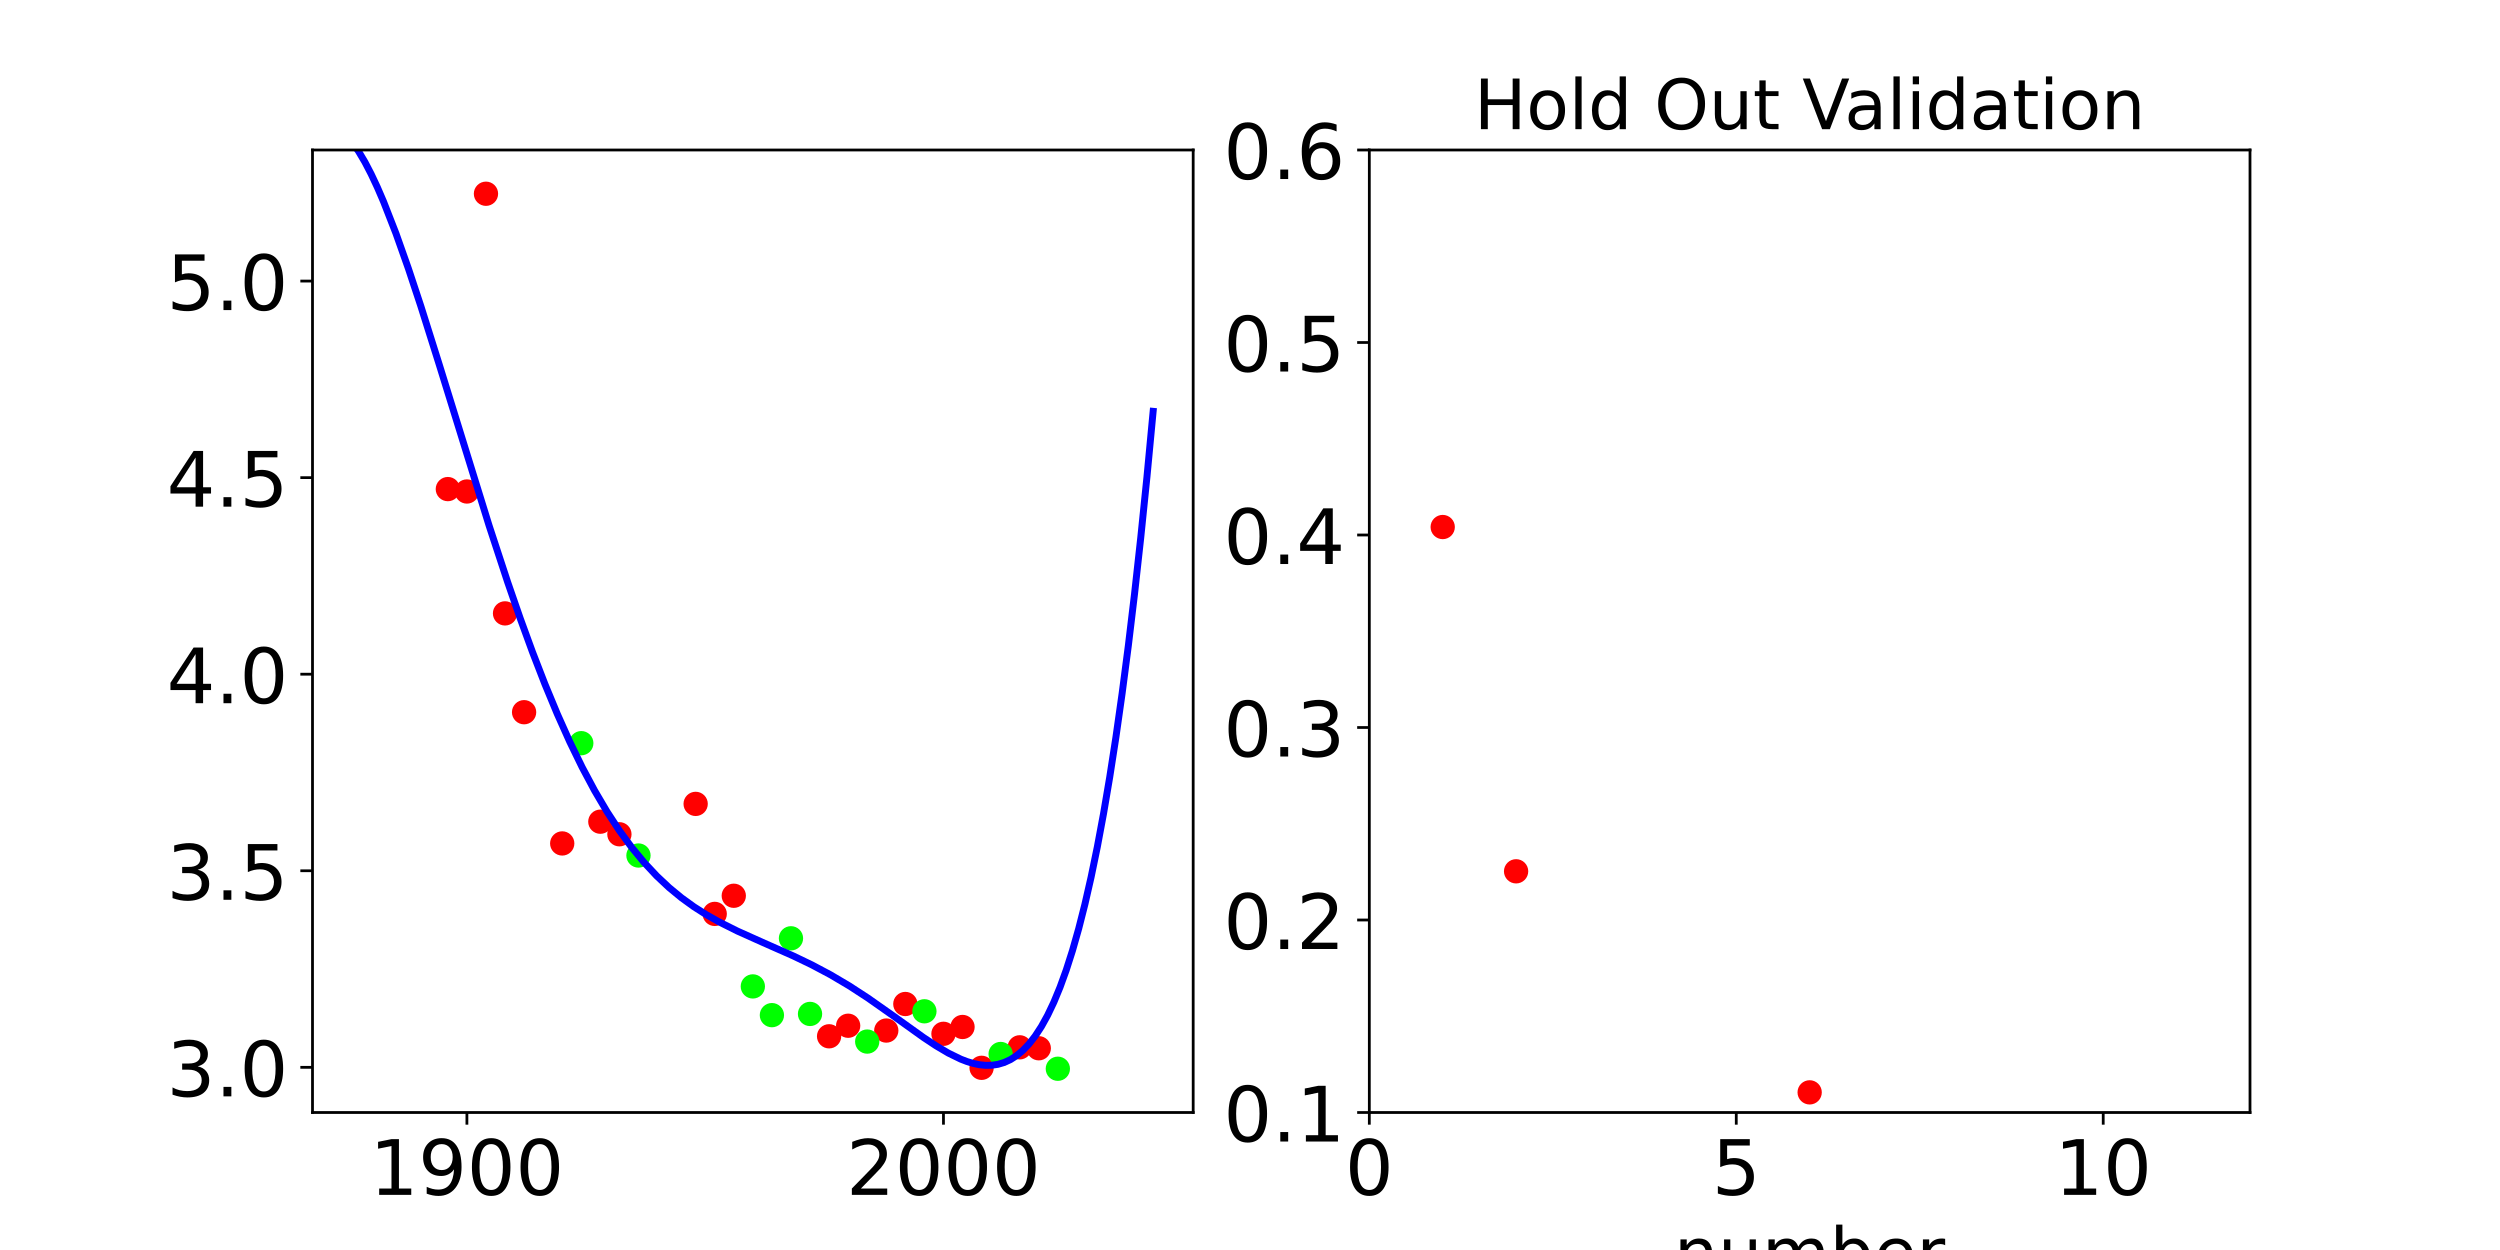
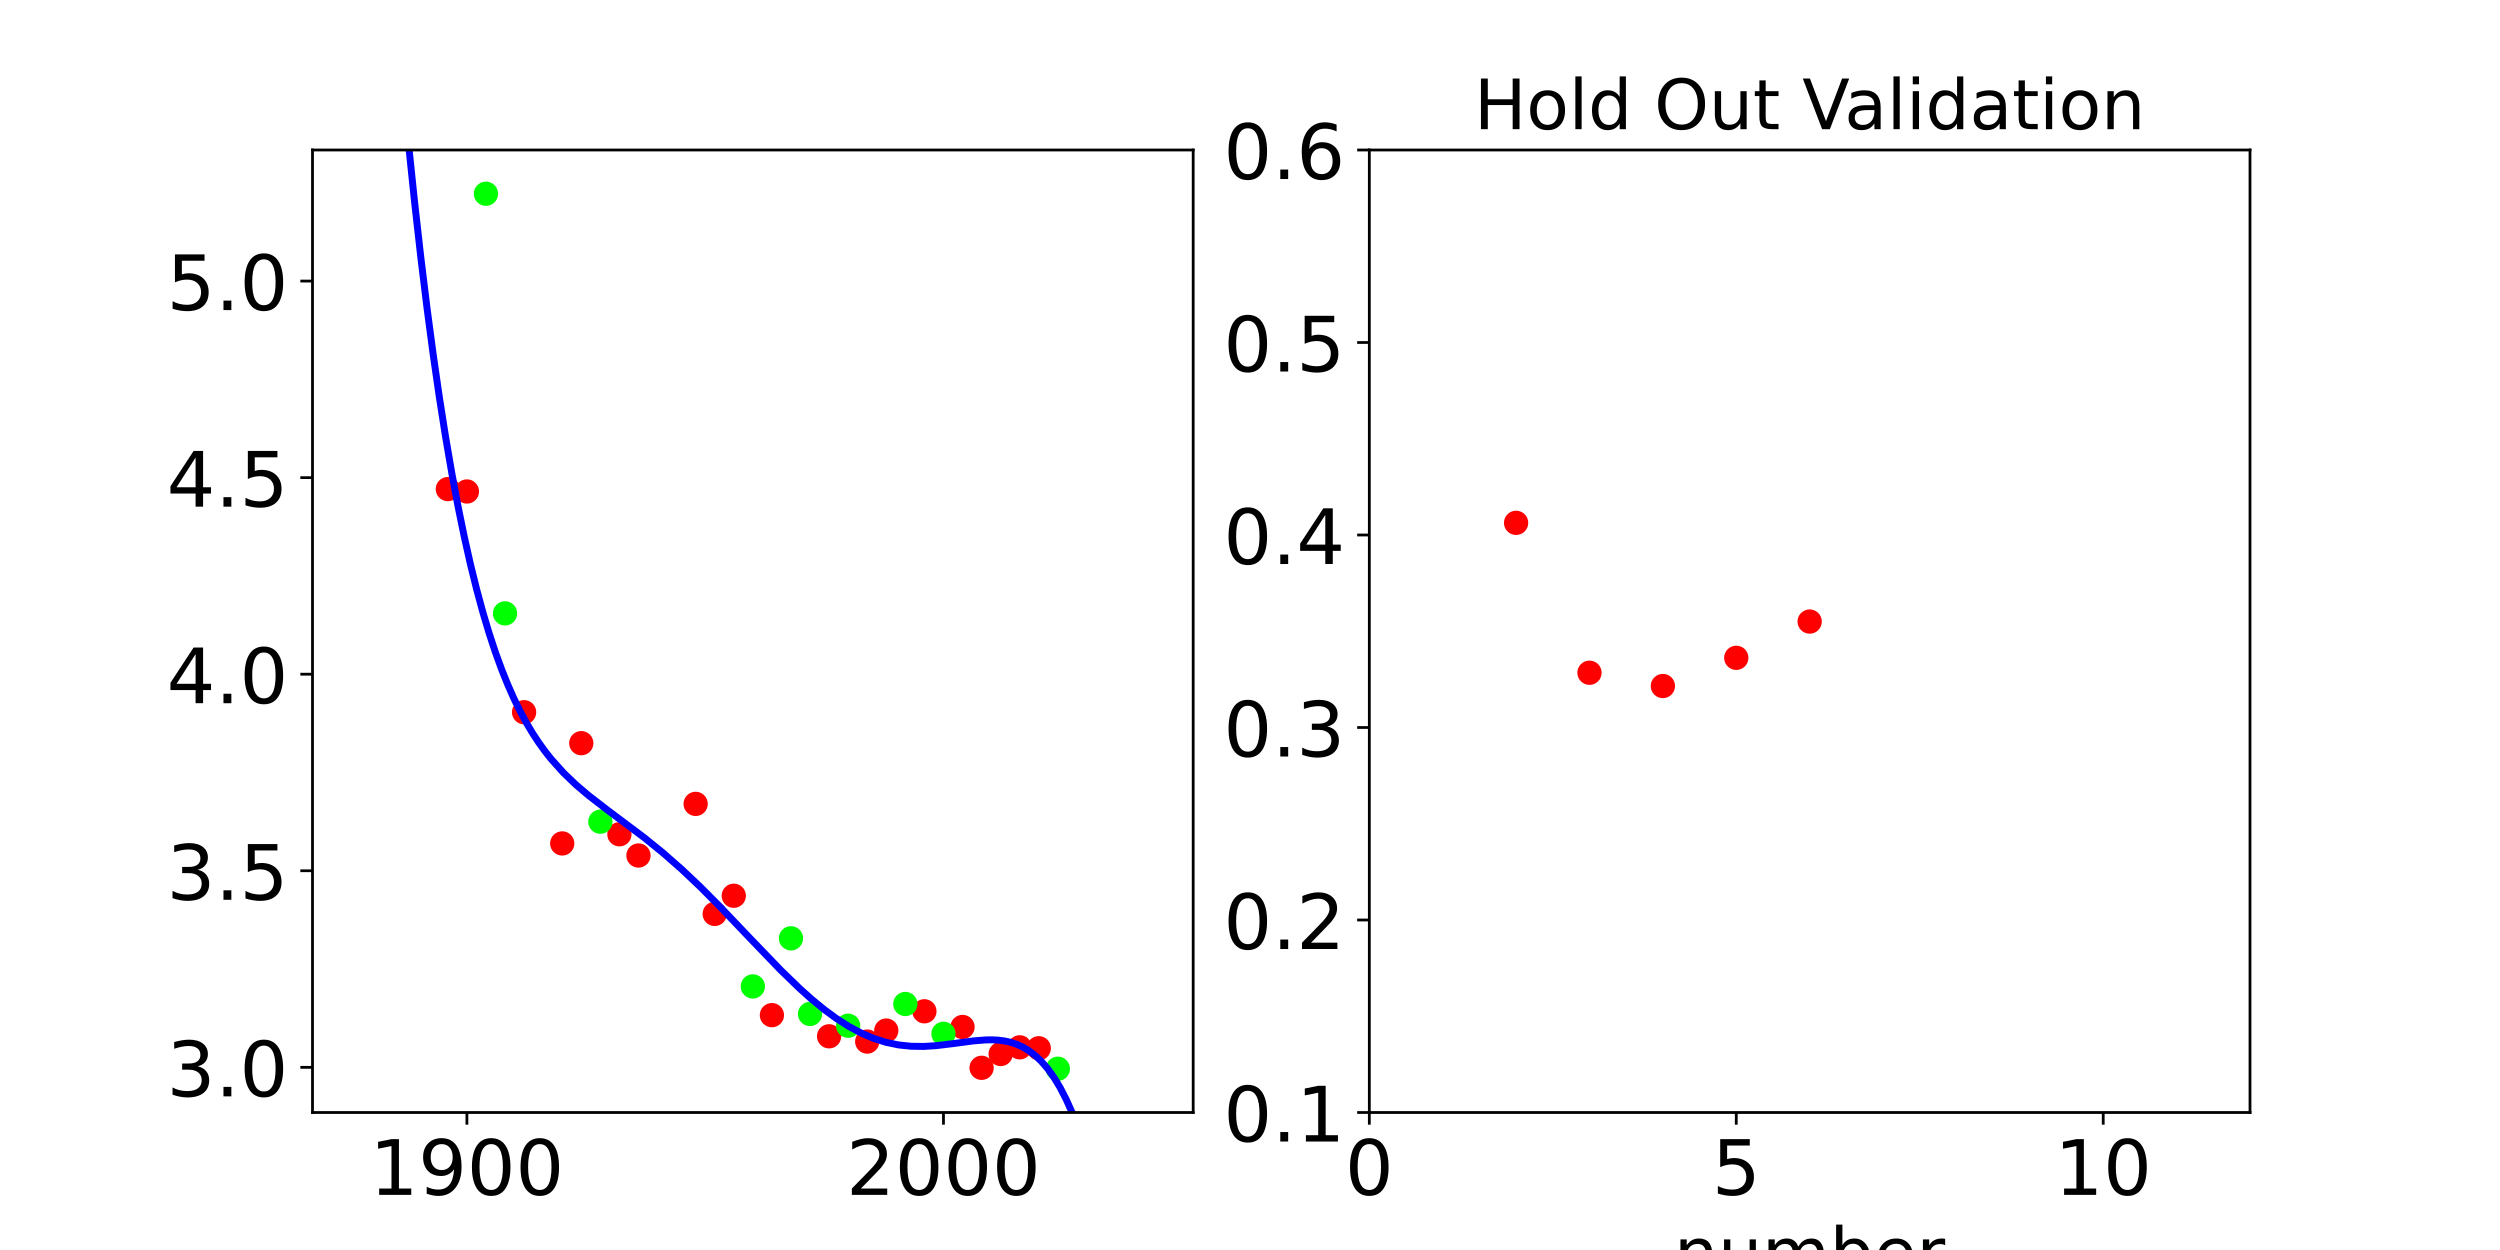
<svg xmlns="http://www.w3.org/2000/svg" xmlns:xlink="http://www.w3.org/1999/xlink" width="720pt" height="360pt" viewBox="0 0 720 360" version="1.1">
  <defs>
    <style type="text/css">*{stroke-linejoin: round; stroke-linecap: butt}</style>
  </defs>
  <g id="figure_1">
    <g id="patch_1">
      <path d="M 0 360  L 720 360  L 720 0  L 0 0  L 0 360  z " style="fill: none" />
    </g>
    <g id="axes_1">
      <g id="patch_2">
        <path d="M 90 320.4  L 343.636 320.4  L 343.636 43.2  L 90 43.2  L 90 320.4  z " style="fill: none" />
      </g>
      <g id="matplotlib.axis_1">
        <g id="xtick_1">
          <g id="line2d_1">
            <defs>
-               <path id="md21d99e1ff" d="M 0 0  L 0 3.5  " style="stroke: #000000; stroke-width: 0.8" />
+               <path id="md16428fad0" d="M 0 0  L 0 3.5  " style="stroke: #000000; stroke-width: 0.8" />
            </defs>
            <g>
-               <use xlink:href="#md21d99e1ff" x="134.469" y="320.4" style="stroke: #000000; stroke-width: 0.8" />
+               <use xlink:href="#md16428fad0" x="134.469" y="320.4" style="stroke: #000000; stroke-width: 0.8" />
            </g>
          </g>
          <g id="text_1">
            <g transform="translate(106.4737 344.1166) scale(0.22 -0.22)">
              <defs>
                <path id="DejaVuSans-31" d="M 794 531  L 1825 531  L 1825 4091  L 703 3866  L 703 4441  L 1819 4666  L 2450 4666  L 2450 531  L 3481 531  L 3481 0  L 794 0  L 794 531  z " transform="scale(0.015625)" />
                <path id="DejaVuSans-39" d="M 703 97  L 703 672  Q 941 559 1184 500  Q 1428 441 1663 441  Q 2288 441 2617 861  Q 2947 1281 2994 2138  Q 2813 1869 2534 1725  Q 2256 1581 1919 1581  Q 1219 1581 811 2004  Q 403 2428 403 3163  Q 403 3881 828 4315  Q 1253 4750 1959 4750  Q 2769 4750 3195 4129  Q 3622 3509 3622 2328  Q 3622 1225 3098 567  Q 2575 -91 1691 -91  Q 1453 -91 1209 -44  Q 966 3 703 97  z M 1959 2075  Q 2384 2075 2632 2365  Q 2881 2656 2881 3163  Q 2881 3666 2632 3958  Q 2384 4250 1959 4250  Q 1534 4250 1286 3958  Q 1038 3666 1038 3163  Q 1038 2656 1286 2365  Q 1534 2075 1959 2075  z " transform="scale(0.015625)" />
                <path id="DejaVuSans-30" d="M 2034 4250  Q 1547 4250 1301 3770  Q 1056 3291 1056 2328  Q 1056 1369 1301 889  Q 1547 409 2034 409  Q 2525 409 2770 889  Q 3016 1369 3016 2328  Q 3016 3291 2770 3770  Q 2525 4250 2034 4250  z M 2034 4750  Q 2819 4750 3233 4129  Q 3647 3509 3647 2328  Q 3647 1150 3233 529  Q 2819 -91 2034 -91  Q 1250 -91 836 529  Q 422 1150 422 2328  Q 422 3509 836 4129  Q 1250 4750 2034 4750  z " transform="scale(0.015625)" />
              </defs>
              <use xlink:href="#DejaVuSans-31" />
              <use xlink:href="#DejaVuSans-39" transform="translate(63.62305 0)" />
              <use xlink:href="#DejaVuSans-30" transform="translate(127.2461 0)" />
              <use xlink:href="#DejaVuSans-30" transform="translate(190.8691 0)" />
            </g>
          </g>
        </g>
        <g id="xtick_2">
          <g id="line2d_2">
            <g>
-               <use xlink:href="#md21d99e1ff" x="271.718" y="320.4" style="stroke: #000000; stroke-width: 0.8" />
+               <use xlink:href="#md16428fad0" x="271.718" y="320.4" style="stroke: #000000; stroke-width: 0.8" />
            </g>
          </g>
          <g id="text_2">
            <g transform="translate(243.7228 344.1166) scale(0.22 -0.22)">
              <defs>
                <path id="DejaVuSans-32" d="M 1228 531  L 3431 531  L 3431 0  L 469 0  L 469 531  Q 828 903 1448 1529  Q 2069 2156 2228 2338  Q 2531 2678 2651 2914  Q 2772 3150 2772 3378  Q 2772 3750 2511 3984  Q 2250 4219 1831 4219  Q 1534 4219 1204 4116  Q 875 4013 500 3803  L 500 4441  Q 881 4594 1212 4672  Q 1544 4750 1819 4750  Q 2544 4750 2975 4387  Q 3406 4025 3406 3419  Q 3406 3131 3298 2873  Q 3191 2616 2906 2266  Q 2828 2175 2409 1742  Q 1991 1309 1228 531  z " transform="scale(0.015625)" />
              </defs>
              <use xlink:href="#DejaVuSans-32" />
              <use xlink:href="#DejaVuSans-30" transform="translate(63.62305 0)" />
              <use xlink:href="#DejaVuSans-30" transform="translate(127.2461 0)" />
              <use xlink:href="#DejaVuSans-30" transform="translate(190.8691 0)" />
            </g>
          </g>
        </g>
      </g>
      <g id="matplotlib.axis_2">
        <g id="ytick_1">
          <g id="line2d_3">
            <defs>
-               <path id="mb23307ee81" d="M 0 0  L -3.5 0  " style="stroke: #000000; stroke-width: 0.8" />
+               <path id="mb22f0baebd" d="M 0 0  L -3.5 0  " style="stroke: #000000; stroke-width: 0.8" />
            </defs>
            <g>
-               <use xlink:href="#mb23307ee81" x="90" y="307.393" style="stroke: #000000; stroke-width: 0.8" />
+               <use xlink:href="#mb22f0baebd" x="90" y="307.393" style="stroke: #000000; stroke-width: 0.8" />
            </g>
          </g>
          <g id="text_3">
            <g transform="translate(48.01313 315.7513) scale(0.22 -0.22)">
              <defs>
                <path id="DejaVuSans-33" d="M 2597 2516  Q 3050 2419 3304 2112  Q 3559 1806 3559 1356  Q 3559 666 3084 287  Q 2609 -91 1734 -91  Q 1441 -91 1130 -33  Q 819 25 488 141  L 488 750  Q 750 597 1062 519  Q 1375 441 1716 441  Q 2309 441 2620 675  Q 2931 909 2931 1356  Q 2931 1769 2642 2001  Q 2353 2234 1838 2234  L 1294 2234  L 1294 2753  L 1863 2753  Q 2328 2753 2575 2939  Q 2822 3125 2822 3475  Q 2822 3834 2567 4026  Q 2313 4219 1838 4219  Q 1578 4219 1281 4162  Q 984 4106 628 3988  L 628 4550  Q 988 4650 1302 4700  Q 1616 4750 1894 4750  Q 2613 4750 3031 4423  Q 3450 4097 3450 3541  Q 3450 3153 3228 2886  Q 3006 2619 2597 2516  z " transform="scale(0.015625)" />
                <path id="DejaVuSans-2e" d="M 684 794  L 1344 794  L 1344 0  L 684 0  L 684 794  z " transform="scale(0.015625)" />
              </defs>
              <use xlink:href="#DejaVuSans-33" />
              <use xlink:href="#DejaVuSans-2e" transform="translate(63.62305 0)" />
              <use xlink:href="#DejaVuSans-30" transform="translate(95.41016 0)" />
            </g>
          </g>
        </g>
        <g id="ytick_2">
          <g id="line2d_4">
            <g>
-               <use xlink:href="#mb23307ee81" x="90" y="250.781" style="stroke: #000000; stroke-width: 0.8" />
+               <use xlink:href="#mb22f0baebd" x="90" y="250.781" style="stroke: #000000; stroke-width: 0.8" />
            </g>
          </g>
          <g id="text_4">
            <g transform="translate(48.01313 259.1393) scale(0.22 -0.22)">
              <defs>
                <path id="DejaVuSans-35" d="M 691 4666  L 3169 4666  L 3169 4134  L 1269 4134  L 1269 2991  Q 1406 3038 1543 3061  Q 1681 3084 1819 3084  Q 2600 3084 3056 2656  Q 3513 2228 3513 1497  Q 3513 744 3044 326  Q 2575 -91 1722 -91  Q 1428 -91 1123 -41  Q 819 9 494 109  L 494 744  Q 775 591 1075 516  Q 1375 441 1709 441  Q 2250 441 2565 725  Q 2881 1009 2881 1497  Q 2881 1984 2565 2268  Q 2250 2553 1709 2553  Q 1456 2553 1204 2497  Q 953 2441 691 2322  L 691 4666  z " transform="scale(0.015625)" />
              </defs>
              <use xlink:href="#DejaVuSans-33" />
              <use xlink:href="#DejaVuSans-2e" transform="translate(63.62305 0)" />
              <use xlink:href="#DejaVuSans-35" transform="translate(95.41016 0)" />
            </g>
          </g>
        </g>
        <g id="ytick_3">
          <g id="line2d_5">
            <g>
-               <use xlink:href="#mb23307ee81" x="90" y="194.169" style="stroke: #000000; stroke-width: 0.8" />
+               <use xlink:href="#mb22f0baebd" x="90" y="194.169" style="stroke: #000000; stroke-width: 0.8" />
            </g>
          </g>
          <g id="text_5">
            <g transform="translate(48.01313 202.5274) scale(0.22 -0.22)">
              <defs>
                <path id="DejaVuSans-34" d="M 2419 4116  L 825 1625  L 2419 1625  L 2419 4116  z M 2253 4666  L 3047 4666  L 3047 1625  L 3713 1625  L 3713 1100  L 3047 1100  L 3047 0  L 2419 0  L 2419 1100  L 313 1100  L 313 1709  L 2253 4666  z " transform="scale(0.015625)" />
              </defs>
              <use xlink:href="#DejaVuSans-34" />
              <use xlink:href="#DejaVuSans-2e" transform="translate(63.62305 0)" />
              <use xlink:href="#DejaVuSans-30" transform="translate(95.41016 0)" />
            </g>
          </g>
        </g>
        <g id="ytick_4">
          <g id="line2d_6">
            <g>
-               <use xlink:href="#mb23307ee81" x="90" y="137.557" style="stroke: #000000; stroke-width: 0.8" />
+               <use xlink:href="#mb22f0baebd" x="90" y="137.557" style="stroke: #000000; stroke-width: 0.8" />
            </g>
          </g>
          <g id="text_6">
            <g transform="translate(48.01313 145.9154) scale(0.22 -0.22)">
              <use xlink:href="#DejaVuSans-34" />
              <use xlink:href="#DejaVuSans-2e" transform="translate(63.62305 0)" />
              <use xlink:href="#DejaVuSans-35" transform="translate(95.41016 0)" />
            </g>
          </g>
        </g>
        <g id="ytick_5">
          <g id="line2d_7">
            <g>
-               <use xlink:href="#mb23307ee81" x="90" y="80.945" style="stroke: #000000; stroke-width: 0.8" />
+               <use xlink:href="#mb22f0baebd" x="90" y="80.945" style="stroke: #000000; stroke-width: 0.8" />
            </g>
          </g>
          <g id="text_7">
            <g transform="translate(48.01313 89.30343) scale(0.22 -0.22)">
              <use xlink:href="#DejaVuSans-35" />
              <use xlink:href="#DejaVuSans-2e" transform="translate(63.62305 0)" />
              <use xlink:href="#DejaVuSans-30" transform="translate(95.41016 0)" />
            </g>
          </g>
        </g>
      </g>
      <g id="line2d_8">
        <defs>
-           <path id="m36964c7eac" d="M 0 3  C 0.796 3 1.559 2.684 2.121 2.121  C 2.684 1.559 3 0.796 3 0  C 3 -0.796 2.684 -1.559 2.121 -2.121  C 1.559 -2.684 0.796 -3 0 -3  C -0.796 -3 -1.559 -2.684 -2.121 -2.121  C -2.684 -1.559 -3 -0.796 -3 0  C -3 0.796 -2.684 1.559 -2.121 2.121  C -1.559 2.684 -0.796 3 0 3  z " style="stroke: #ff0000" />
+           <path id="md408dce94e" d="M 0 3  C 0.796 3 1.559 2.684 2.121 2.121  C 2.684 1.559 3 0.796 3 0  C 3 -0.796 2.684 -1.559 2.121 -2.121  C 1.559 -2.684 0.796 -3 0 -3  C -0.796 -3 -1.559 -2.684 -2.121 -2.121  C -2.684 -1.559 -3 -0.796 -3 0  C -3 0.796 -2.684 1.559 -2.121 2.121  C -1.559 2.684 -0.796 3 0 3  z " style="stroke: #ff0000" />
        </defs>
-         <g clip-path="url(#p2e51e9a19e)">
-           <use xlink:href="#m36964c7eac" x="200.348" y="231.521" style="fill: #ff0000; stroke: #ff0000" />
-           <use xlink:href="#m36964c7eac" x="150.939" y="205.116" style="fill: #ff0000; stroke: #ff0000" />
-           <use xlink:href="#m36964c7eac" x="277.208" y="295.77" style="fill: #ff0000; stroke: #ff0000" />
-           <use xlink:href="#m36964c7eac" x="282.698" y="307.532" style="fill: #ff0000; stroke: #ff0000" />
-           <use xlink:href="#m36964c7eac" x="205.838" y="263.203" style="fill: #ff0000; stroke: #ff0000" />
-           <use xlink:href="#m36964c7eac" x="238.778" y="298.453" style="fill: #ff0000; stroke: #ff0000" />
-           <use xlink:href="#m36964c7eac" x="139.959" y="55.8" style="fill: #ff0000; stroke: #ff0000" />
-           <use xlink:href="#m36964c7eac" x="255.248" y="296.798" style="fill: #ff0000; stroke: #ff0000" />
-           <use xlink:href="#m36964c7eac" x="299.168" y="301.897" style="fill: #ff0000; stroke: #ff0000" />
-           <use xlink:href="#m36964c7eac" x="244.268" y="295.412" style="fill: #ff0000; stroke: #ff0000" />
-           <use xlink:href="#m36964c7eac" x="128.979" y="140.859" style="fill: #ff0000; stroke: #ff0000" />
-           <use xlink:href="#m36964c7eac" x="172.898" y="236.647" style="fill: #ff0000; stroke: #ff0000" />
-           <use xlink:href="#m36964c7eac" x="145.449" y="176.656" style="fill: #ff0000; stroke: #ff0000" />
-           <use xlink:href="#m36964c7eac" x="161.919" y="242.911" style="fill: #ff0000; stroke: #ff0000" />
-           <use xlink:href="#m36964c7eac" x="293.678" y="301.628" style="fill: #ff0000; stroke: #ff0000" />
-           <use xlink:href="#m36964c7eac" x="260.738" y="289.151" style="fill: #ff0000; stroke: #ff0000" />
-           <use xlink:href="#m36964c7eac" x="134.469" y="141.551" style="fill: #ff0000; stroke: #ff0000" />
-           <use xlink:href="#m36964c7eac" x="271.718" y="297.737" style="fill: #ff0000; stroke: #ff0000" />
-           <use xlink:href="#m36964c7eac" x="211.328" y="257.979" style="fill: #ff0000; stroke: #ff0000" />
-           <use xlink:href="#m36964c7eac" x="178.388" y="240.269" style="fill: #ff0000; stroke: #ff0000" />
+         <g clip-path="url(#pc219e086ba)">
+           <use xlink:href="#md408dce94e" x="128.979" y="140.859" style="fill: #ff0000; stroke: #ff0000" />
+           <use xlink:href="#md408dce94e" x="200.348" y="231.521" style="fill: #ff0000; stroke: #ff0000" />
+           <use xlink:href="#md408dce94e" x="282.698" y="307.532" style="fill: #ff0000; stroke: #ff0000" />
+           <use xlink:href="#md408dce94e" x="134.469" y="141.551" style="fill: #ff0000; stroke: #ff0000" />
+           <use xlink:href="#md408dce94e" x="211.328" y="257.979" style="fill: #ff0000; stroke: #ff0000" />
+           <use xlink:href="#md408dce94e" x="266.228" y="291.253" style="fill: #ff0000; stroke: #ff0000" />
+           <use xlink:href="#md408dce94e" x="288.188" y="303.551" style="fill: #ff0000; stroke: #ff0000" />
+           <use xlink:href="#md408dce94e" x="167.409" y="214.035" style="fill: #ff0000; stroke: #ff0000" />
+           <use xlink:href="#md408dce94e" x="178.388" y="240.269" style="fill: #ff0000; stroke: #ff0000" />
+           <use xlink:href="#md408dce94e" x="222.308" y="292.362" style="fill: #ff0000; stroke: #ff0000" />
+           <use xlink:href="#md408dce94e" x="255.248" y="296.798" style="fill: #ff0000; stroke: #ff0000" />
+           <use xlink:href="#md408dce94e" x="183.878" y="246.387" style="fill: #ff0000; stroke: #ff0000" />
+           <use xlink:href="#md408dce94e" x="205.838" y="263.203" style="fill: #ff0000; stroke: #ff0000" />
+           <use xlink:href="#md408dce94e" x="277.208" y="295.77" style="fill: #ff0000; stroke: #ff0000" />
+           <use xlink:href="#md408dce94e" x="238.778" y="298.453" style="fill: #ff0000; stroke: #ff0000" />
+           <use xlink:href="#md408dce94e" x="299.168" y="301.897" style="fill: #ff0000; stroke: #ff0000" />
+           <use xlink:href="#md408dce94e" x="293.678" y="301.628" style="fill: #ff0000; stroke: #ff0000" />
+           <use xlink:href="#md408dce94e" x="161.919" y="242.911" style="fill: #ff0000; stroke: #ff0000" />
+           <use xlink:href="#md408dce94e" x="249.758" y="299.974" style="fill: #ff0000; stroke: #ff0000" />
+           <use xlink:href="#md408dce94e" x="150.939" y="205.116" style="fill: #ff0000; stroke: #ff0000" />
        </g>
      </g>
      <g id="line2d_9">
        <defs>
-           <path id="m33e6de82ad" d="M 0 3  C 0.796 3 1.559 2.684 2.121 2.121  C 2.684 1.559 3 0.796 3 0  C 3 -0.796 2.684 -1.559 2.121 -2.121  C 1.559 -2.684 0.796 -3 0 -3  C -0.796 -3 -1.559 -2.684 -2.121 -2.121  C -2.684 -1.559 -3 -0.796 -3 0  C -3 0.796 -2.684 1.559 -2.121 2.121  C -1.559 2.684 -0.796 3 0 3  z " style="stroke: #00ff00" />
+           <path id="mfad475121c" d="M 0 3  C 0.796 3 1.559 2.684 2.121 2.121  C 2.684 1.559 3 0.796 3 0  C 3 -0.796 2.684 -1.559 2.121 -2.121  C 1.559 -2.684 0.796 -3 0 -3  C -0.796 -3 -1.559 -2.684 -2.121 -2.121  C -2.684 -1.559 -3 -0.796 -3 0  C -3 0.796 -2.684 1.559 -2.121 2.121  C -1.559 2.684 -0.796 3 0 3  z " style="stroke: #00ff00" />
        </defs>
-         <g clip-path="url(#p2e51e9a19e)">
-           <use xlink:href="#m33e6de82ad" x="227.798" y="270.233" style="fill: #00ff00; stroke: #00ff00" />
-           <use xlink:href="#m33e6de82ad" x="167.409" y="214.035" style="fill: #00ff00; stroke: #00ff00" />
-           <use xlink:href="#m33e6de82ad" x="304.658" y="307.8" style="fill: #00ff00; stroke: #00ff00" />
-           <use xlink:href="#m33e6de82ad" x="266.228" y="291.253" style="fill: #00ff00; stroke: #00ff00" />
-           <use xlink:href="#m33e6de82ad" x="183.878" y="246.387" style="fill: #00ff00; stroke: #00ff00" />
-           <use xlink:href="#m33e6de82ad" x="233.288" y="292.013" style="fill: #00ff00; stroke: #00ff00" />
-           <use xlink:href="#m33e6de82ad" x="222.308" y="292.362" style="fill: #00ff00; stroke: #00ff00" />
-           <use xlink:href="#m33e6de82ad" x="216.818" y="284.088" style="fill: #00ff00; stroke: #00ff00" />
-           <use xlink:href="#m33e6de82ad" x="249.758" y="299.974" style="fill: #00ff00; stroke: #00ff00" />
-           <use xlink:href="#m33e6de82ad" x="288.188" y="303.551" style="fill: #00ff00; stroke: #00ff00" />
+         <g clip-path="url(#pc219e086ba)">
+           <use xlink:href="#mfad475121c" x="271.718" y="297.737" style="fill: #00ff00; stroke: #00ff00" />
+           <use xlink:href="#mfad475121c" x="233.288" y="292.013" style="fill: #00ff00; stroke: #00ff00" />
+           <use xlink:href="#mfad475121c" x="304.658" y="307.8" style="fill: #00ff00; stroke: #00ff00" />
+           <use xlink:href="#mfad475121c" x="227.798" y="270.233" style="fill: #00ff00; stroke: #00ff00" />
+           <use xlink:href="#mfad475121c" x="216.818" y="284.088" style="fill: #00ff00; stroke: #00ff00" />
+           <use xlink:href="#mfad475121c" x="145.449" y="176.656" style="fill: #00ff00; stroke: #00ff00" />
+           <use xlink:href="#mfad475121c" x="260.738" y="289.151" style="fill: #00ff00; stroke: #00ff00" />
+           <use xlink:href="#mfad475121c" x="139.959" y="55.8" style="fill: #00ff00; stroke: #00ff00" />
+           <use xlink:href="#mfad475121c" x="172.898" y="236.647" style="fill: #00ff00; stroke: #00ff00" />
+           <use xlink:href="#mfad475121c" x="244.268" y="295.412" style="fill: #00ff00; stroke: #00ff00" />
        </g>
      </g>
      <g id="line2d_10">
-         <path d="M 101.529 41.096  L 103.316 43.668  L 105.104 46.693  L 106.891 50.129  L 108.679 53.939  L 110.466 58.085  L 114.041 67.244  L 117.616 77.341  L 121.191 88.135  L 126.553 105.163  L 140.852 151.35  L 146.215 167.68  L 149.79 178.006  L 153.364 187.805  L 156.939 197.031  L 160.514 205.648  L 164.089 213.633  L 167.664 220.978  L 171.239 227.682  L 174.814 233.756  L 178.388 239.219  L 181.963 244.1  L 185.538 248.431  L 189.113 252.255  L 192.688 255.615  L 196.263 258.561  L 199.838 261.146  L 203.412 263.424  L 206.987 265.449  L 212.35 268.136  L 219.499 271.344  L 228.436 275.296  L 233.799 277.875  L 239.161 280.726  L 244.523 283.895  L 249.886 287.38  L 257.035 292.404  L 265.973 298.799  L 269.547 301.168  L 273.122 303.286  L 276.697 305.031  L 278.485 305.72  L 280.272 306.263  L 282.059 306.637  L 283.847 306.821  L 285.634 306.793  L 287.422 306.526  L 289.209 305.996  L 290.997 305.174  L 292.784 304.031  L 294.571 302.538  L 296.359 300.661  L 298.146 298.368  L 299.934 295.623  L 301.721 292.389  L 303.509 288.628  L 305.296 284.3  L 307.083 279.362  L 308.871 273.772  L 310.658 267.483  L 312.446 260.449  L 314.233 252.62  L 316.021 243.946  L 317.808 234.374  L 319.595 223.848  L 321.383 212.313  L 323.17 199.709  L 324.958 185.977  L 326.745 171.052  L 328.533 154.87  L 330.32 137.364  L 332.107 118.465  L 332.107 118.465  " clip-path="url(#p2e51e9a19e)" style="fill: none; stroke: #0000ff; stroke-width: 2; stroke-linecap: square" />
+         <path d="M 113.751 -1  L 114.041 2.497  L 115.828 22.52  L 117.616 41.069  L 119.403 58.228  L 121.191 74.077  L 122.978 88.696  L 124.766 102.159  L 126.553 114.539  L 128.34 125.904  L 130.128 136.321  L 131.915 145.855  L 133.703 154.567  L 135.49 162.515  L 137.278 169.755  L 139.065 176.342  L 140.852 182.325  L 142.64 187.755  L 144.427 192.677  L 146.215 197.135  L 148.002 201.171  L 149.79 204.825  L 151.577 208.133  L 153.364 211.133  L 155.152 213.856  L 156.939 216.334  L 158.727 218.596  L 162.302 222.582  L 165.876 226.011  L 169.451 229.053  L 174.814 233.198  L 185.538 241.246  L 190.9 245.593  L 196.263 250.296  L 201.625 255.366  L 206.987 260.751  L 215.924 270.132  L 224.862 279.419  L 230.224 284.614  L 233.799 287.814  L 237.374 290.747  L 240.948 293.371  L 244.523 295.651  L 248.098 297.559  L 251.673 299.08  L 255.248 300.206  L 258.823 300.946  L 262.398 301.322  L 265.973 301.374  L 269.547 301.158  L 274.91 300.508  L 280.272 299.788  L 283.847 299.498  L 285.634 299.472  L 287.422 299.557  L 289.209 299.779  L 290.997 300.166  L 292.784 300.748  L 294.571 301.557  L 296.359 302.626  L 298.146 303.99  L 299.934 305.689  L 301.721 307.762  L 303.509 310.251  L 305.296 313.201  L 307.083 316.659  L 308.871 320.673  L 310.658 325.297  L 312.446 330.583  L 314.233 336.588  L 316.021 343.372  L 317.808 350.997  L 319.872 361  L 319.872 361  " clip-path="url(#pc219e086ba)" style="fill: none; stroke: #0000ff; stroke-width: 2; stroke-linecap: square" />
      </g>
      <g id="patch_3">
        <path d="M 90 320.4  L 90 43.2  " style="fill: none; stroke: #000000; stroke-width: 0.8; stroke-linejoin: miter; stroke-linecap: square" />
      </g>
      <g id="patch_4">
        <path d="M 343.636 320.4  L 343.636 43.2  " style="fill: none; stroke: #000000; stroke-width: 0.8; stroke-linejoin: miter; stroke-linecap: square" />
      </g>
      <g id="patch_5">
        <path d="M 90 320.4  L 343.636 320.4  " style="fill: none; stroke: #000000; stroke-width: 0.8; stroke-linejoin: miter; stroke-linecap: square" />
      </g>
      <g id="patch_6">
        <path d="M 90 43.2  L 343.636 43.2  " style="fill: none; stroke: #000000; stroke-width: 0.8; stroke-linejoin: miter; stroke-linecap: square" />
      </g>
    </g>
    <g id="axes_2">
      <g id="patch_7">
        <path d="M 394.364 320.4  L 648 320.4  L 648 43.2  L 394.364 43.2  L 394.364 320.4  z " style="fill: none" />
      </g>
      <g id="matplotlib.axis_3">
        <g id="xtick_3">
          <g id="line2d_11">
            <g>
-               <use xlink:href="#md21d99e1ff" x="394.364" y="320.4" style="stroke: #000000; stroke-width: 0.8" />
+               <use xlink:href="#md16428fad0" x="394.364" y="320.4" style="stroke: #000000; stroke-width: 0.8" />
            </g>
          </g>
          <g id="text_8">
            <g transform="translate(387.3649 344.1166) scale(0.22 -0.22)">
              <use xlink:href="#DejaVuSans-30" />
            </g>
          </g>
        </g>
        <g id="xtick_4">
          <g id="line2d_12">
            <g>
-               <use xlink:href="#md21d99e1ff" x="500.045" y="320.4" style="stroke: #000000; stroke-width: 0.8" />
+               <use xlink:href="#md16428fad0" x="500.045" y="320.4" style="stroke: #000000; stroke-width: 0.8" />
            </g>
          </g>
          <g id="text_9">
            <g transform="translate(493.0467 344.1166) scale(0.22 -0.22)">
              <use xlink:href="#DejaVuSans-35" />
            </g>
          </g>
        </g>
        <g id="xtick_5">
          <g id="line2d_13">
            <g>
-               <use xlink:href="#md21d99e1ff" x="605.727" y="320.4" style="stroke: #000000; stroke-width: 0.8" />
+               <use xlink:href="#md16428fad0" x="605.727" y="320.4" style="stroke: #000000; stroke-width: 0.8" />
            </g>
          </g>
          <g id="text_10">
            <g transform="translate(591.7298 344.1166) scale(0.22 -0.22)">
              <use xlink:href="#DejaVuSans-31" />
              <use xlink:href="#DejaVuSans-30" transform="translate(63.62305 0)" />
            </g>
          </g>
        </g>
        <g id="text_11">
          <g transform="translate(482.1537 367.8888) scale(0.2 -0.2)">
            <defs>
              <path id="DejaVuSans-6e" d="M 3513 2113  L 3513 0  L 2938 0  L 2938 2094  Q 2938 2591 2744 2837  Q 2550 3084 2163 3084  Q 1697 3084 1428 2787  Q 1159 2491 1159 1978  L 1159 0  L 581 0  L 581 3500  L 1159 3500  L 1159 2956  Q 1366 3272 1645 3428  Q 1925 3584 2291 3584  Q 2894 3584 3203 3211  Q 3513 2838 3513 2113  z " transform="scale(0.015625)" />
              <path id="DejaVuSans-75" d="M 544 1381  L 544 3500  L 1119 3500  L 1119 1403  Q 1119 906 1312 657  Q 1506 409 1894 409  Q 2359 409 2629 706  Q 2900 1003 2900 1516  L 2900 3500  L 3475 3500  L 3475 0  L 2900 0  L 2900 538  Q 2691 219 2414 64  Q 2138 -91 1772 -91  Q 1169 -91 856 284  Q 544 659 544 1381  z M 1991 3584  L 1991 3584  z " transform="scale(0.015625)" />
              <path id="DejaVuSans-6d" d="M 3328 2828  Q 3544 3216 3844 3400  Q 4144 3584 4550 3584  Q 5097 3584 5394 3201  Q 5691 2819 5691 2113  L 5691 0  L 5113 0  L 5113 2094  Q 5113 2597 4934 2840  Q 4756 3084 4391 3084  Q 3944 3084 3684 2787  Q 3425 2491 3425 1978  L 3425 0  L 2847 0  L 2847 2094  Q 2847 2600 2669 2842  Q 2491 3084 2119 3084  Q 1678 3084 1418 2786  Q 1159 2488 1159 1978  L 1159 0  L 581 0  L 581 3500  L 1159 3500  L 1159 2956  Q 1356 3278 1631 3431  Q 1906 3584 2284 3584  Q 2666 3584 2933 3390  Q 3200 3197 3328 2828  z " transform="scale(0.015625)" />
              <path id="DejaVuSans-62" d="M 3116 1747  Q 3116 2381 2855 2742  Q 2594 3103 2138 3103  Q 1681 3103 1420 2742  Q 1159 2381 1159 1747  Q 1159 1113 1420 752  Q 1681 391 2138 391  Q 2594 391 2855 752  Q 3116 1113 3116 1747  z M 1159 2969  Q 1341 3281 1617 3432  Q 1894 3584 2278 3584  Q 2916 3584 3314 3078  Q 3713 2572 3713 1747  Q 3713 922 3314 415  Q 2916 -91 2278 -91  Q 1894 -91 1617 61  Q 1341 213 1159 525  L 1159 0  L 581 0  L 581 4863  L 1159 4863  L 1159 2969  z " transform="scale(0.015625)" />
              <path id="DejaVuSans-65" d="M 3597 1894  L 3597 1613  L 953 1613  Q 991 1019 1311 708  Q 1631 397 2203 397  Q 2534 397 2845 478  Q 3156 559 3463 722  L 3463 178  Q 3153 47 2828 -22  Q 2503 -91 2169 -91  Q 1331 -91 842 396  Q 353 884 353 1716  Q 353 2575 817 3079  Q 1281 3584 2069 3584  Q 2775 3584 3186 3129  Q 3597 2675 3597 1894  z M 3022 2063  Q 3016 2534 2758 2815  Q 2500 3097 2075 3097  Q 1594 3097 1305 2825  Q 1016 2553 972 2059  L 3022 2063  z " transform="scale(0.015625)" />
              <path id="DejaVuSans-72" d="M 2631 2963  Q 2534 3019 2420 3045  Q 2306 3072 2169 3072  Q 1681 3072 1420 2755  Q 1159 2438 1159 1844  L 1159 0  L 581 0  L 581 3500  L 1159 3500  L 1159 2956  Q 1341 3275 1631 3429  Q 1922 3584 2338 3584  Q 2397 3584 2469 3576  Q 2541 3569 2628 3553  L 2631 2963  z " transform="scale(0.015625)" />
            </defs>
            <use xlink:href="#DejaVuSans-6e" />
            <use xlink:href="#DejaVuSans-75" transform="translate(63.37891 0)" />
            <use xlink:href="#DejaVuSans-6d" transform="translate(126.7578 0)" />
            <use xlink:href="#DejaVuSans-62" transform="translate(224.1699 0)" />
            <use xlink:href="#DejaVuSans-65" transform="translate(287.6465 0)" />
            <use xlink:href="#DejaVuSans-72" transform="translate(349.1699 0)" />
          </g>
        </g>
      </g>
      <g id="matplotlib.axis_4">
        <g id="ytick_6">
          <g id="line2d_14">
            <g>
-               <use xlink:href="#mb23307ee81" x="394.364" y="320.4" style="stroke: #000000; stroke-width: 0.8" />
+               <use xlink:href="#mb22f0baebd" x="394.364" y="320.4" style="stroke: #000000; stroke-width: 0.8" />
            </g>
          </g>
          <g id="text_12">
            <g transform="translate(352.3768 328.7583) scale(0.22 -0.22)">
              <use xlink:href="#DejaVuSans-30" />
              <use xlink:href="#DejaVuSans-2e" transform="translate(63.62305 0)" />
              <use xlink:href="#DejaVuSans-31" transform="translate(95.41016 0)" />
            </g>
          </g>
        </g>
        <g id="ytick_7">
          <g id="line2d_15">
            <g>
-               <use xlink:href="#mb23307ee81" x="394.364" y="264.96" style="stroke: #000000; stroke-width: 0.8" />
+               <use xlink:href="#mb22f0baebd" x="394.364" y="264.96" style="stroke: #000000; stroke-width: 0.8" />
            </g>
          </g>
          <g id="text_13">
            <g transform="translate(352.3768 273.3183) scale(0.22 -0.22)">
              <use xlink:href="#DejaVuSans-30" />
              <use xlink:href="#DejaVuSans-2e" transform="translate(63.62305 0)" />
              <use xlink:href="#DejaVuSans-32" transform="translate(95.41016 0)" />
            </g>
          </g>
        </g>
        <g id="ytick_8">
          <g id="line2d_16">
            <g>
-               <use xlink:href="#mb23307ee81" x="394.364" y="209.52" style="stroke: #000000; stroke-width: 0.8" />
+               <use xlink:href="#mb22f0baebd" x="394.364" y="209.52" style="stroke: #000000; stroke-width: 0.8" />
            </g>
          </g>
          <g id="text_14">
            <g transform="translate(352.3768 217.8783) scale(0.22 -0.22)">
              <use xlink:href="#DejaVuSans-30" />
              <use xlink:href="#DejaVuSans-2e" transform="translate(63.62305 0)" />
              <use xlink:href="#DejaVuSans-33" transform="translate(95.41016 0)" />
            </g>
          </g>
        </g>
        <g id="ytick_9">
          <g id="line2d_17">
            <g>
-               <use xlink:href="#mb23307ee81" x="394.364" y="154.08" style="stroke: #000000; stroke-width: 0.8" />
+               <use xlink:href="#mb22f0baebd" x="394.364" y="154.08" style="stroke: #000000; stroke-width: 0.8" />
            </g>
          </g>
          <g id="text_15">
            <g transform="translate(352.3768 162.4383) scale(0.22 -0.22)">
              <use xlink:href="#DejaVuSans-30" />
              <use xlink:href="#DejaVuSans-2e" transform="translate(63.62305 0)" />
              <use xlink:href="#DejaVuSans-34" transform="translate(95.41016 0)" />
            </g>
          </g>
        </g>
        <g id="ytick_10">
          <g id="line2d_18">
            <g>
-               <use xlink:href="#mb23307ee81" x="394.364" y="98.64" style="stroke: #000000; stroke-width: 0.8" />
+               <use xlink:href="#mb22f0baebd" x="394.364" y="98.64" style="stroke: #000000; stroke-width: 0.8" />
            </g>
          </g>
          <g id="text_16">
            <g transform="translate(352.3768 106.9983) scale(0.22 -0.22)">
              <use xlink:href="#DejaVuSans-30" />
              <use xlink:href="#DejaVuSans-2e" transform="translate(63.62305 0)" />
              <use xlink:href="#DejaVuSans-35" transform="translate(95.41016 0)" />
            </g>
          </g>
        </g>
        <g id="ytick_11">
          <g id="line2d_19">
            <g>
-               <use xlink:href="#mb23307ee81" x="394.364" y="43.2" style="stroke: #000000; stroke-width: 0.8" />
+               <use xlink:href="#mb22f0baebd" x="394.364" y="43.2" style="stroke: #000000; stroke-width: 0.8" />
            </g>
          </g>
          <g id="text_17">
            <g transform="translate(352.3768 51.55828) scale(0.22 -0.22)">
              <defs>
                <path id="DejaVuSans-36" d="M 2113 2584  Q 1688 2584 1439 2293  Q 1191 2003 1191 1497  Q 1191 994 1439 701  Q 1688 409 2113 409  Q 2538 409 2786 701  Q 3034 994 3034 1497  Q 3034 2003 2786 2293  Q 2538 2584 2113 2584  z M 3366 4563  L 3366 3988  Q 3128 4100 2886 4159  Q 2644 4219 2406 4219  Q 1781 4219 1451 3797  Q 1122 3375 1075 2522  Q 1259 2794 1537 2939  Q 1816 3084 2150 3084  Q 2853 3084 3261 2657  Q 3669 2231 3669 1497  Q 3669 778 3244 343  Q 2819 -91 2113 -91  Q 1303 -91 875 529  Q 447 1150 447 2328  Q 447 3434 972 4092  Q 1497 4750 2381 4750  Q 2619 4750 2861 4703  Q 3103 4656 3366 4563  z " transform="scale(0.015625)" />
              </defs>
              <use xlink:href="#DejaVuSans-30" />
              <use xlink:href="#DejaVuSans-2e" transform="translate(63.62305 0)" />
              <use xlink:href="#DejaVuSans-36" transform="translate(95.41016 0)" />
            </g>
          </g>
        </g>
      </g>
      <g id="line2d_20">
-         <g clip-path="url(#p426a44ebe6)">
-           <use xlink:href="#m36964c7eac" x="415.5" y="151.784" style="fill: #ff0000; stroke: #ff0000" />
+         <g clip-path="url(#pb525fc8106)">
+           <use xlink:href="#md408dce94e" x="415.5" y="7.868" style="fill: #ff0000; stroke: #ff0000" />
        </g>
      </g>
      <g id="line2d_21">
-         <g clip-path="url(#p426a44ebe6)">
-           <use xlink:href="#m36964c7eac" x="436.636" y="250.938" style="fill: #ff0000; stroke: #ff0000" />
+         <g clip-path="url(#pb525fc8106)">
+           <use xlink:href="#md408dce94e" x="436.636" y="150.576" style="fill: #ff0000; stroke: #ff0000" />
        </g>
      </g>
      <g id="line2d_22">
-         <g clip-path="url(#p426a44ebe6)">
-           <use xlink:href="#m36964c7eac" x="457.773" y="327.486" style="fill: #ff0000; stroke: #ff0000" />
+         <g clip-path="url(#pb525fc8106)">
+           <use xlink:href="#md408dce94e" x="457.773" y="193.749" style="fill: #ff0000; stroke: #ff0000" />
        </g>
      </g>
      <g id="line2d_23">
-         <g clip-path="url(#p426a44ebe6)">
-           <use xlink:href="#m36964c7eac" x="478.909" y="339.089" style="fill: #ff0000; stroke: #ff0000" />
+         <g clip-path="url(#pb525fc8106)">
+           <use xlink:href="#md408dce94e" x="478.909" y="197.575" style="fill: #ff0000; stroke: #ff0000" />
        </g>
      </g>
      <g id="line2d_24">
-         <g clip-path="url(#p426a44ebe6)">
-           <use xlink:href="#m36964c7eac" x="500.045" y="328.983" style="fill: #ff0000; stroke: #ff0000" />
+         <g clip-path="url(#pb525fc8106)">
+           <use xlink:href="#md408dce94e" x="500.045" y="189.453" style="fill: #ff0000; stroke: #ff0000" />
        </g>
      </g>
      <g id="line2d_25">
-         <g clip-path="url(#p426a44ebe6)">
-           <use xlink:href="#m36964c7eac" x="521.182" y="314.6" style="fill: #ff0000; stroke: #ff0000" />
+         <g clip-path="url(#pb525fc8106)">
+           <use xlink:href="#md408dce94e" x="521.182" y="179.007" style="fill: #ff0000; stroke: #ff0000" />
        </g>
      </g>
      <g id="patch_8">
        <path d="M 394.364 320.4  L 394.364 43.2  " style="fill: none; stroke: #000000; stroke-width: 0.8; stroke-linejoin: miter; stroke-linecap: square" />
      </g>
      <g id="patch_9">
        <path d="M 648 320.4  L 648 43.2  " style="fill: none; stroke: #000000; stroke-width: 0.8; stroke-linejoin: miter; stroke-linecap: square" />
      </g>
      <g id="patch_10">
        <path d="M 394.364 320.4  L 648 320.4  " style="fill: none; stroke: #000000; stroke-width: 0.8; stroke-linejoin: miter; stroke-linecap: square" />
      </g>
      <g id="patch_11">
        <path d="M 394.364 43.2  L 648 43.2  " style="fill: none; stroke: #000000; stroke-width: 0.8; stroke-linejoin: miter; stroke-linecap: square" />
      </g>
      <g id="text_18">
        <g transform="translate(424.549 37.2) scale(0.2 -0.2)">
          <defs>
            <path id="DejaVuSans-48" d="M 628 4666  L 1259 4666  L 1259 2753  L 3553 2753  L 3553 4666  L 4184 4666  L 4184 0  L 3553 0  L 3553 2222  L 1259 2222  L 1259 0  L 628 0  L 628 4666  z " transform="scale(0.015625)" />
            <path id="DejaVuSans-6f" d="M 1959 3097  Q 1497 3097 1228 2736  Q 959 2375 959 1747  Q 959 1119 1226 758  Q 1494 397 1959 397  Q 2419 397 2687 759  Q 2956 1122 2956 1747  Q 2956 2369 2687 2733  Q 2419 3097 1959 3097  z M 1959 3584  Q 2709 3584 3137 3096  Q 3566 2609 3566 1747  Q 3566 888 3137 398  Q 2709 -91 1959 -91  Q 1206 -91 779 398  Q 353 888 353 1747  Q 353 2609 779 3096  Q 1206 3584 1959 3584  z " transform="scale(0.015625)" />
            <path id="DejaVuSans-6c" d="M 603 4863  L 1178 4863  L 1178 0  L 603 0  L 603 4863  z " transform="scale(0.015625)" />
            <path id="DejaVuSans-64" d="M 2906 2969  L 2906 4863  L 3481 4863  L 3481 0  L 2906 0  L 2906 525  Q 2725 213 2448 61  Q 2172 -91 1784 -91  Q 1150 -91 751 415  Q 353 922 353 1747  Q 353 2572 751 3078  Q 1150 3584 1784 3584  Q 2172 3584 2448 3432  Q 2725 3281 2906 2969  z M 947 1747  Q 947 1113 1208 752  Q 1469 391 1925 391  Q 2381 391 2643 752  Q 2906 1113 2906 1747  Q 2906 2381 2643 2742  Q 2381 3103 1925 3103  Q 1469 3103 1208 2742  Q 947 2381 947 1747  z " transform="scale(0.015625)" />
            <path id="DejaVuSans-20" transform="scale(0.015625)" />
            <path id="DejaVuSans-4f" d="M 2522 4238  Q 1834 4238 1429 3725  Q 1025 3213 1025 2328  Q 1025 1447 1429 934  Q 1834 422 2522 422  Q 3209 422 3611 934  Q 4013 1447 4013 2328  Q 4013 3213 3611 3725  Q 3209 4238 2522 4238  z M 2522 4750  Q 3503 4750 4090 4092  Q 4678 3434 4678 2328  Q 4678 1225 4090 567  Q 3503 -91 2522 -91  Q 1538 -91 948 565  Q 359 1222 359 2328  Q 359 3434 948 4092  Q 1538 4750 2522 4750  z " transform="scale(0.015625)" />
            <path id="DejaVuSans-74" d="M 1172 4494  L 1172 3500  L 2356 3500  L 2356 3053  L 1172 3053  L 1172 1153  Q 1172 725 1289 603  Q 1406 481 1766 481  L 2356 481  L 2356 0  L 1766 0  Q 1100 0 847 248  Q 594 497 594 1153  L 594 3053  L 172 3053  L 172 3500  L 594 3500  L 594 4494  L 1172 4494  z " transform="scale(0.015625)" />
            <path id="DejaVuSans-56" d="M 1831 0  L 50 4666  L 709 4666  L 2188 738  L 3669 4666  L 4325 4666  L 2547 0  L 1831 0  z " transform="scale(0.015625)" />
            <path id="DejaVuSans-61" d="M 2194 1759  Q 1497 1759 1228 1600  Q 959 1441 959 1056  Q 959 750 1161 570  Q 1363 391 1709 391  Q 2188 391 2477 730  Q 2766 1069 2766 1631  L 2766 1759  L 2194 1759  z M 3341 1997  L 3341 0  L 2766 0  L 2766 531  Q 2569 213 2275 61  Q 1981 -91 1556 -91  Q 1019 -91 701 211  Q 384 513 384 1019  Q 384 1609 779 1909  Q 1175 2209 1959 2209  L 2766 2209  L 2766 2266  Q 2766 2663 2505 2880  Q 2244 3097 1772 3097  Q 1472 3097 1187 3025  Q 903 2953 641 2809  L 641 3341  Q 956 3463 1253 3523  Q 1550 3584 1831 3584  Q 2591 3584 2966 3190  Q 3341 2797 3341 1997  z " transform="scale(0.015625)" />
            <path id="DejaVuSans-69" d="M 603 3500  L 1178 3500  L 1178 0  L 603 0  L 603 3500  z M 603 4863  L 1178 4863  L 1178 4134  L 603 4134  L 603 4863  z " transform="scale(0.015625)" />
          </defs>
          <use xlink:href="#DejaVuSans-48" />
          <use xlink:href="#DejaVuSans-6f" transform="translate(75.19531 0)" />
          <use xlink:href="#DejaVuSans-6c" transform="translate(136.377 0)" />
          <use xlink:href="#DejaVuSans-64" transform="translate(164.1602 0)" />
          <use xlink:href="#DejaVuSans-20" transform="translate(227.6367 0)" />
          <use xlink:href="#DejaVuSans-4f" transform="translate(259.4238 0)" />
          <use xlink:href="#DejaVuSans-75" transform="translate(338.1348 0)" />
          <use xlink:href="#DejaVuSans-74" transform="translate(401.5137 0)" />
          <use xlink:href="#DejaVuSans-20" transform="translate(440.7227 0)" />
          <use xlink:href="#DejaVuSans-56" transform="translate(472.5098 0)" />
          <use xlink:href="#DejaVuSans-61" transform="translate(533.168 0)" />
          <use xlink:href="#DejaVuSans-6c" transform="translate(594.4473 0)" />
          <use xlink:href="#DejaVuSans-69" transform="translate(622.2305 0)" />
          <use xlink:href="#DejaVuSans-64" transform="translate(650.0137 0)" />
          <use xlink:href="#DejaVuSans-61" transform="translate(713.4902 0)" />
          <use xlink:href="#DejaVuSans-74" transform="translate(774.7695 0)" />
          <use xlink:href="#DejaVuSans-69" transform="translate(813.9785 0)" />
          <use xlink:href="#DejaVuSans-6f" transform="translate(841.7617 0)" />
          <use xlink:href="#DejaVuSans-6e" transform="translate(902.9434 0)" />
        </g>
      </g>
    </g>
  </g>
  <defs>
-     <clipPath id="p2e51e9a19e">
+     <clipPath id="pc219e086ba">
      <rect x="90" y="43.2" width="253.636" height="277.2" />
    </clipPath>
-     <clipPath id="p426a44ebe6">
+     <clipPath id="pb525fc8106">
      <rect x="394.364" y="43.2" width="253.636" height="277.2" />
    </clipPath>
  </defs>
</svg>
